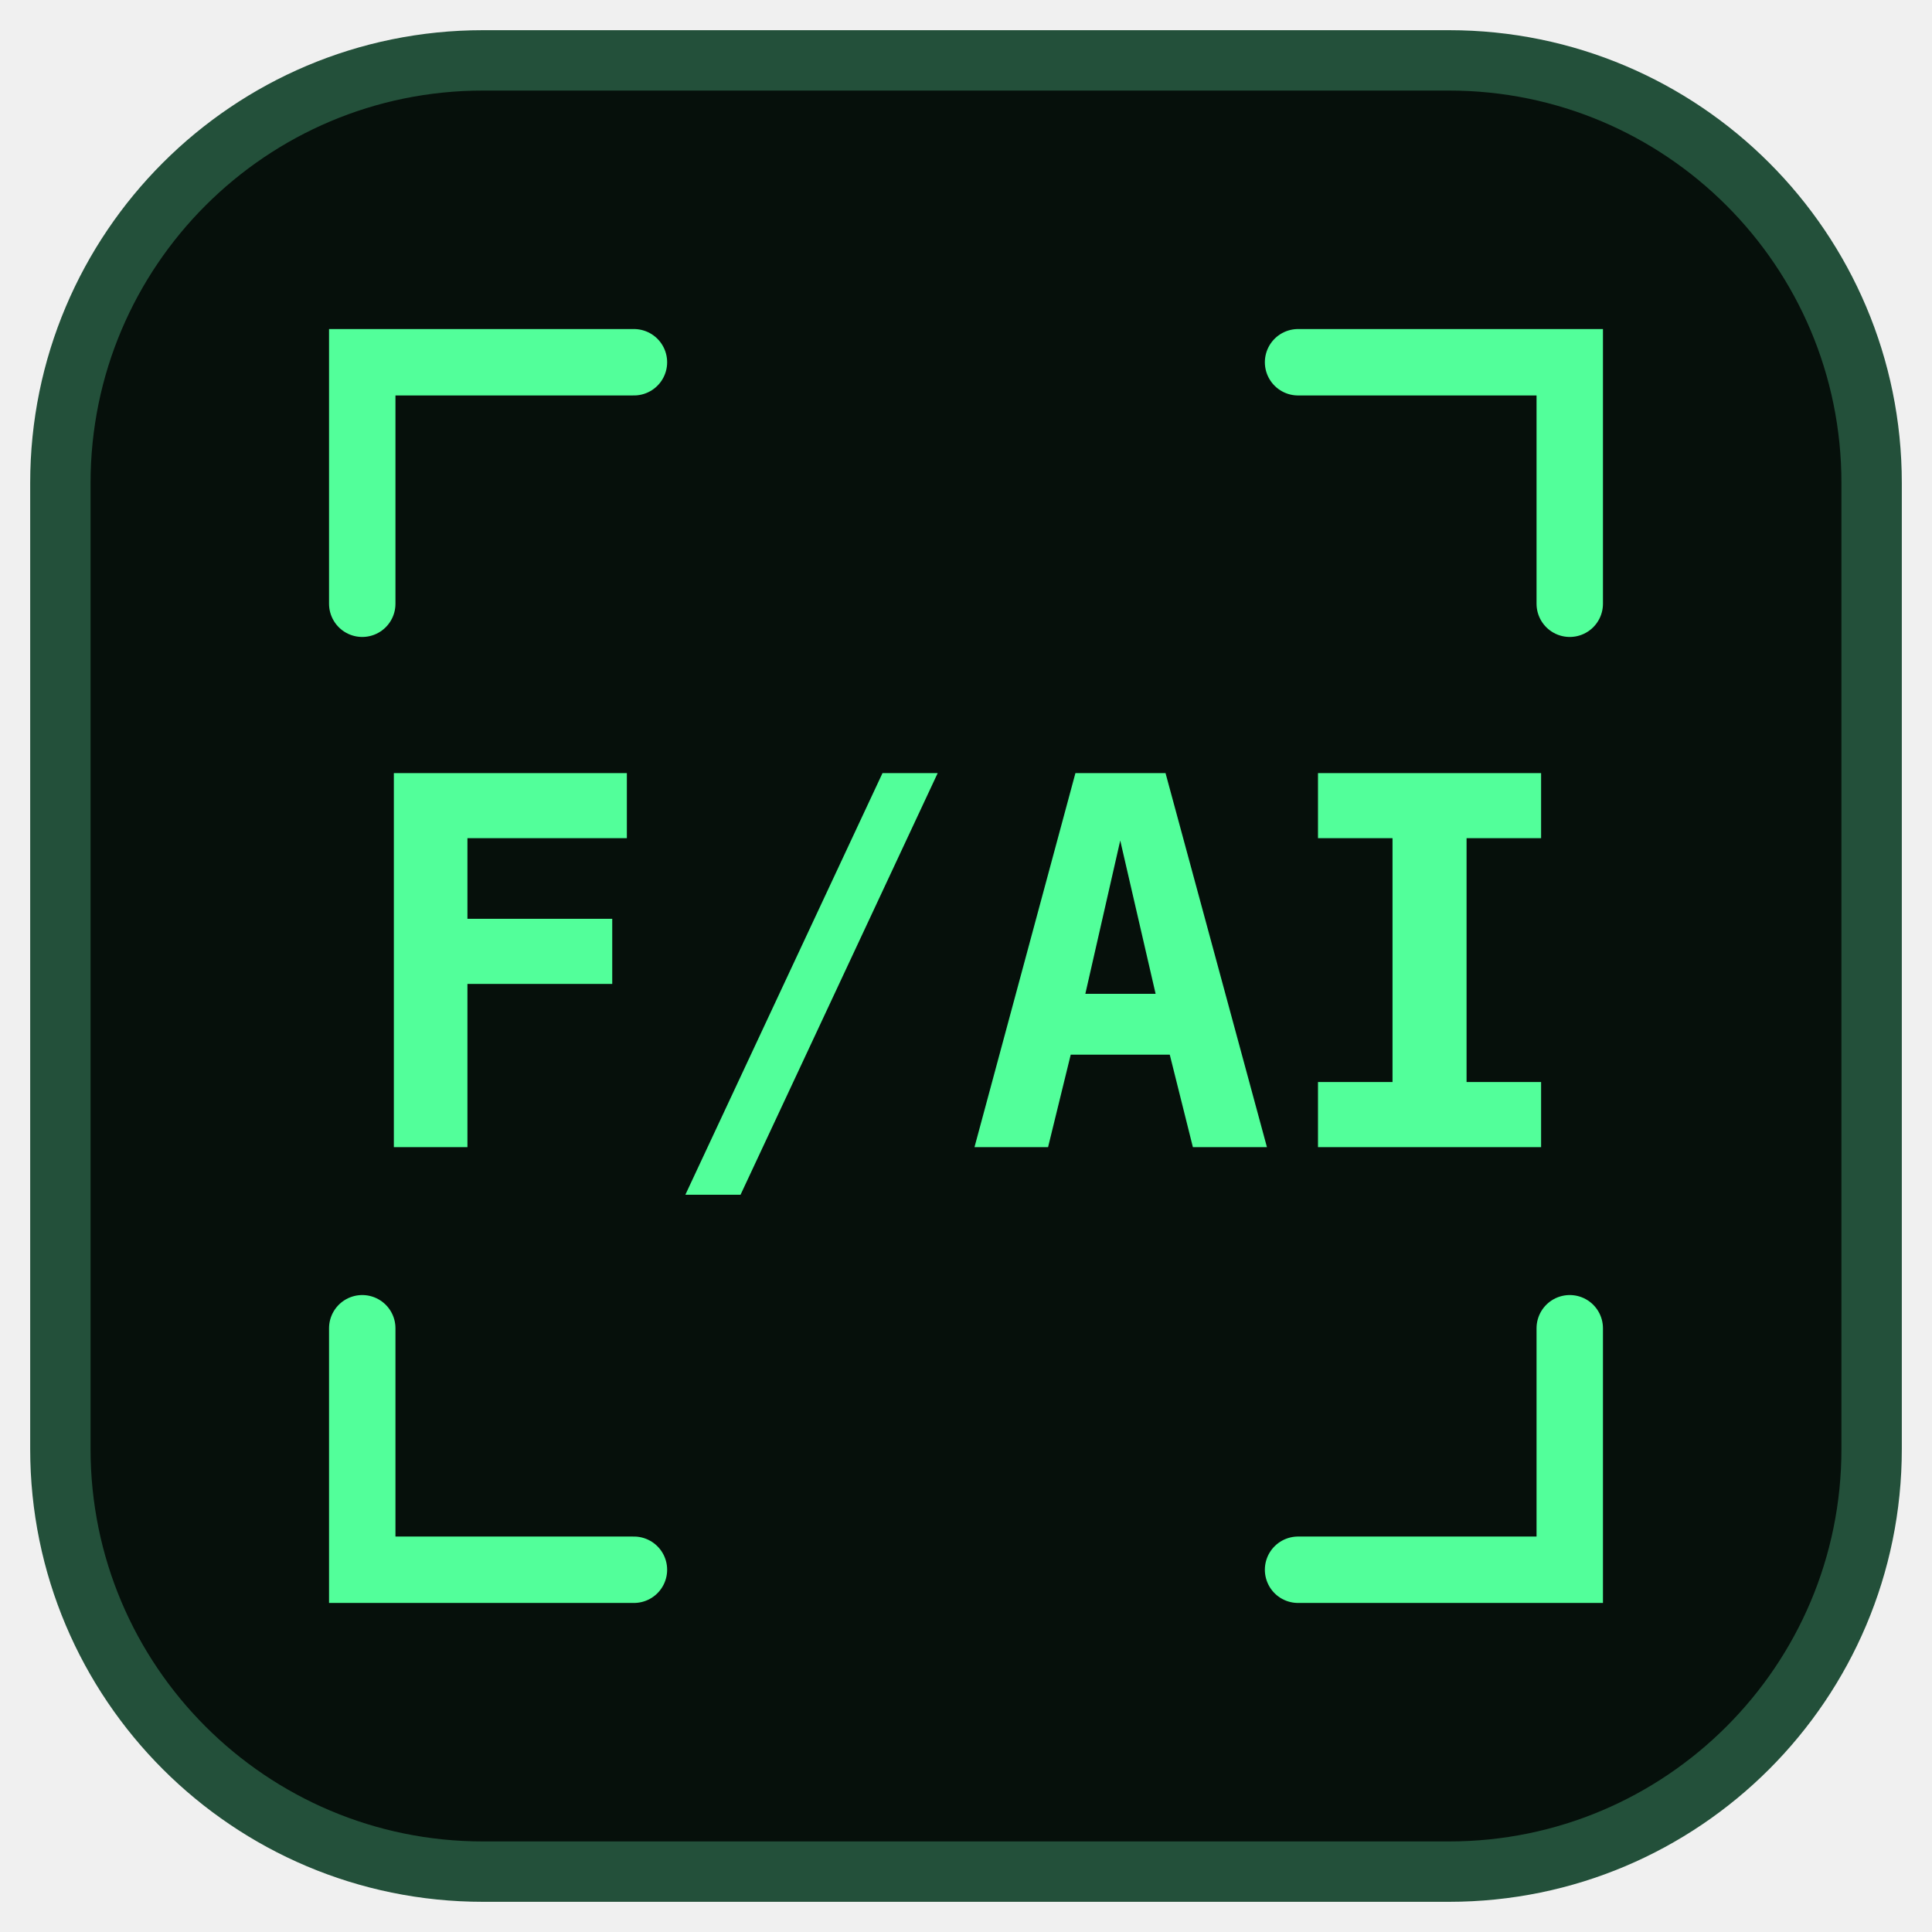
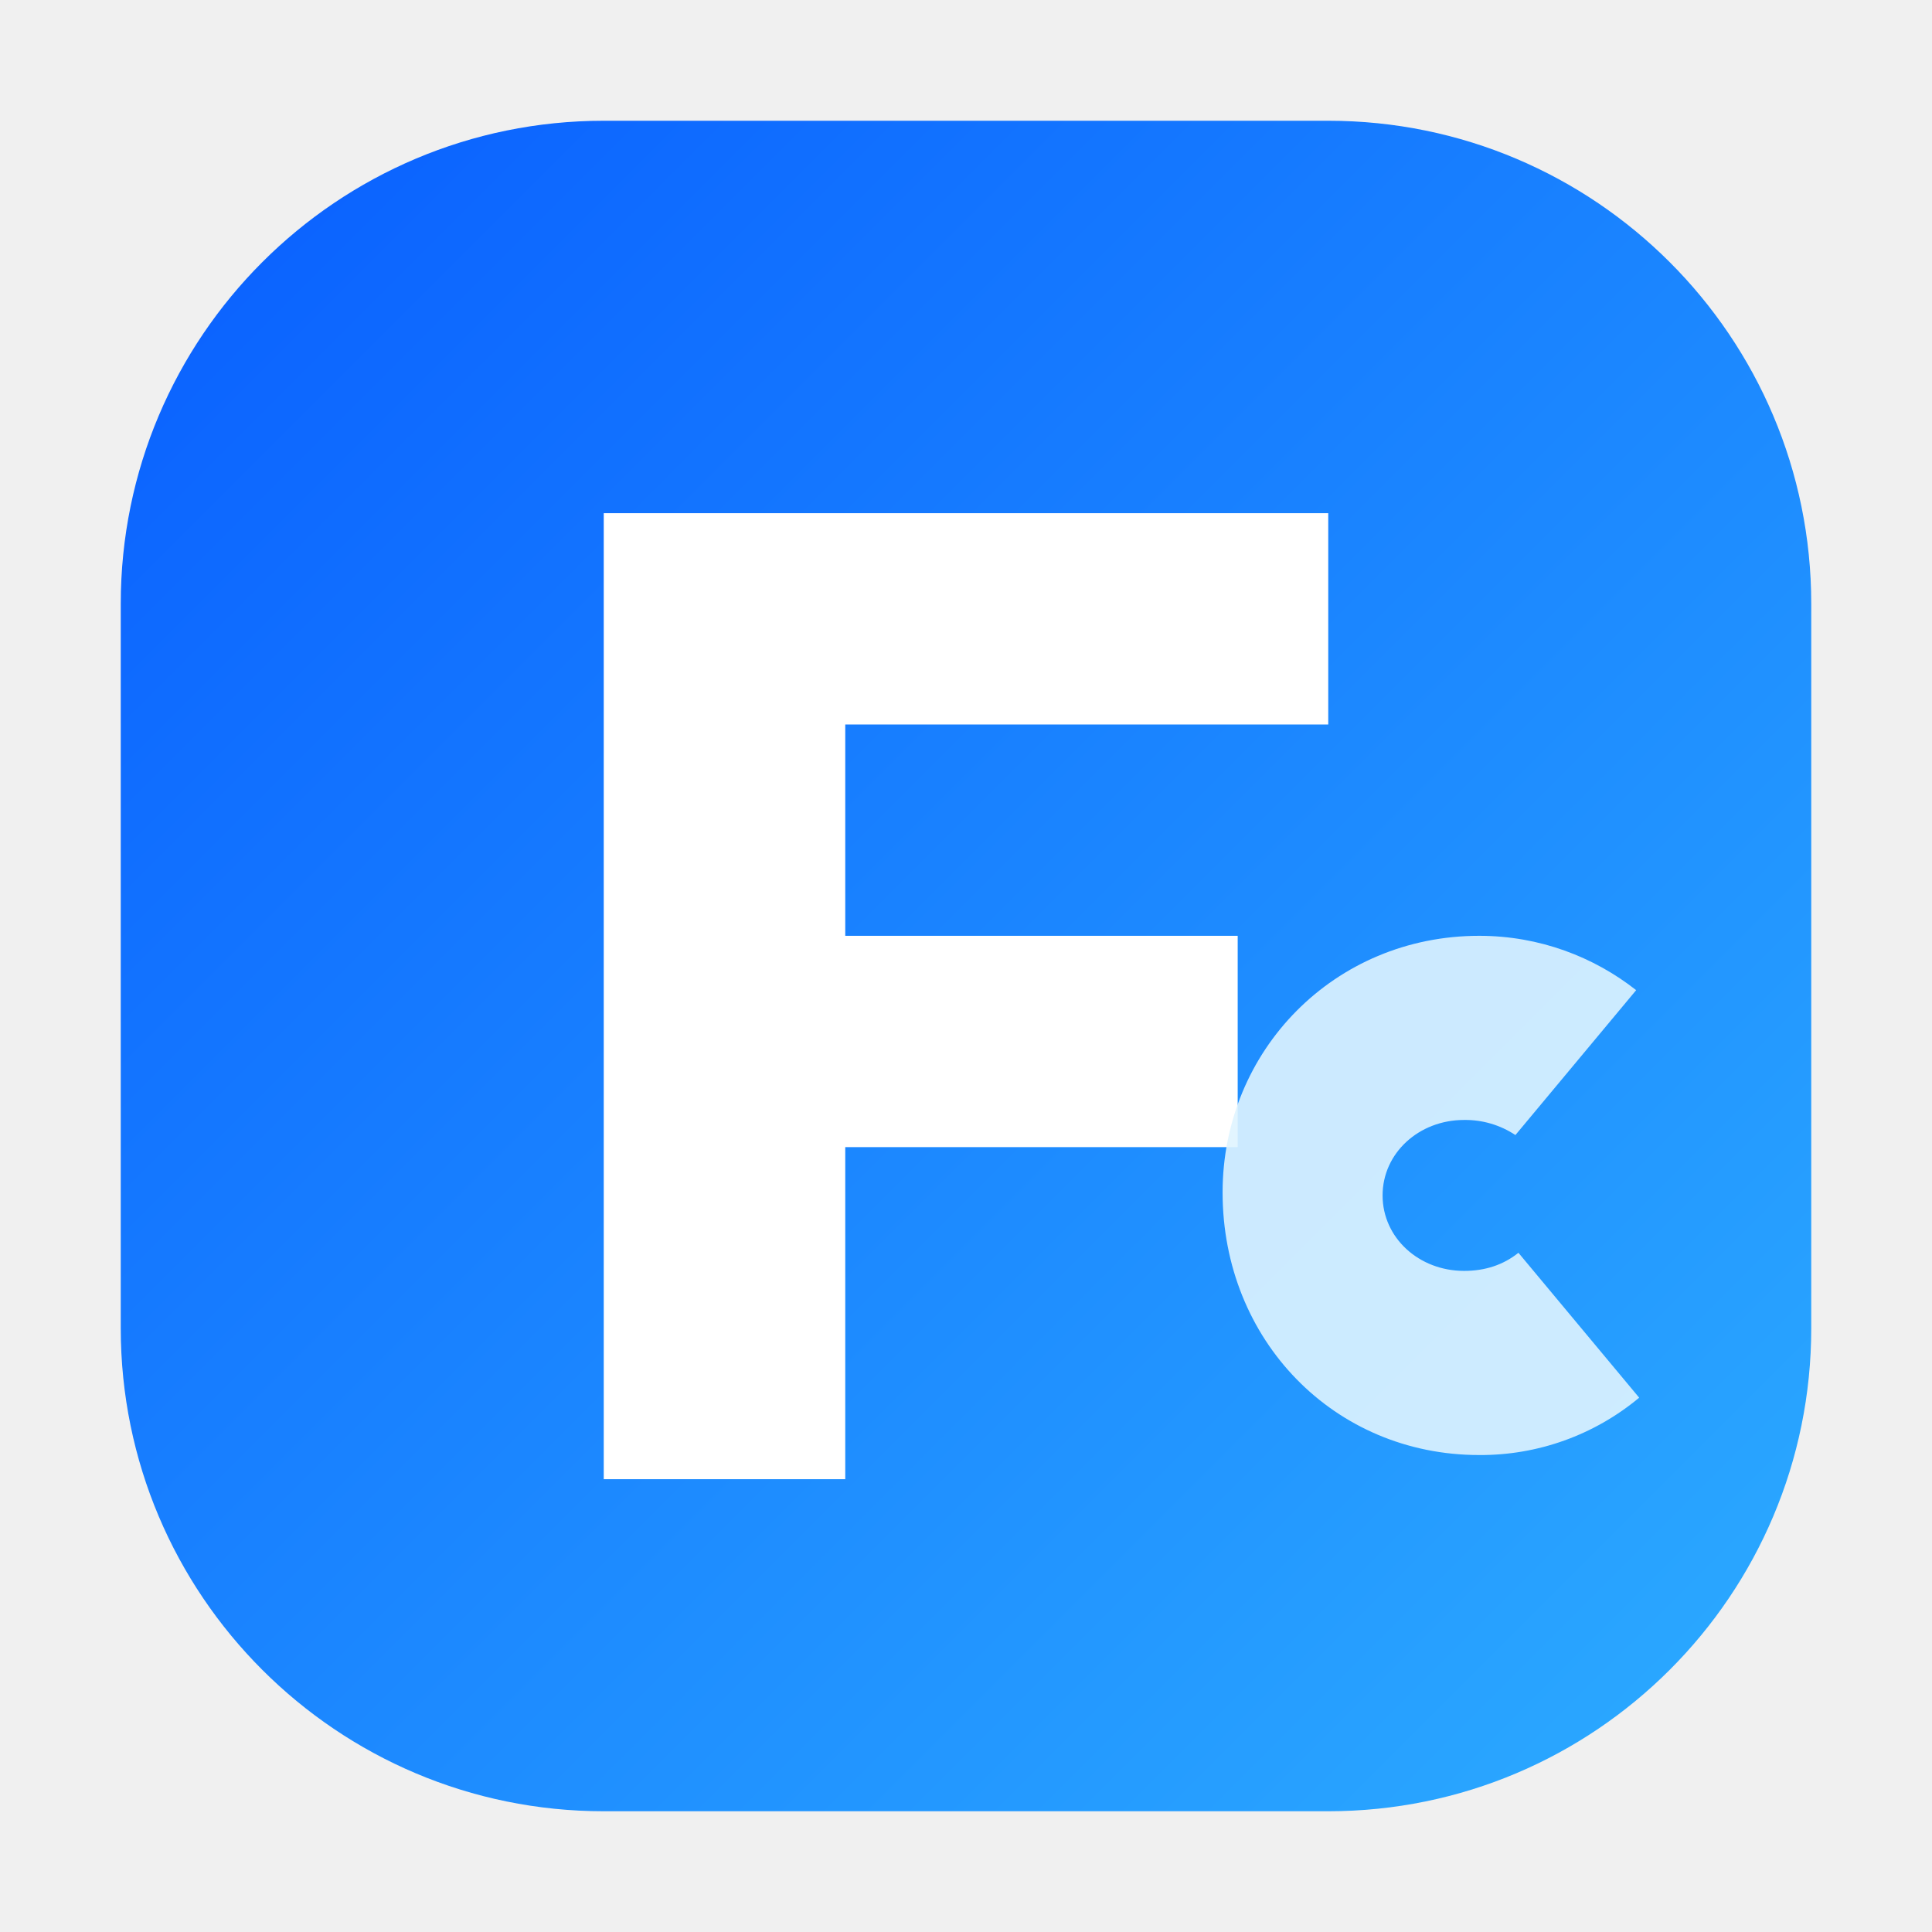
<svg xmlns="http://www.w3.org/2000/svg" viewBox="0 0 64 64">
-   <rect x="2" y="2" width="60" height="60" rx="14" fill="#06100b" stroke="#23503a" stroke-width="2" />
-   <path d="M12 20V12h9M43 12h9v8M12 44v8h9M52 44v8h-9" fill="none" stroke="#52ff9a" stroke-width="2.2" stroke-linecap="round" />
-   <text x="32" y="38" text-anchor="middle" font-family="monospace" font-size="17" font-weight="700" fill="#52ff9a">F/AI</text>
+   <defs>
+     <linearGradient id="g" x1="8" y1="8" x2="56" y2="56" gradientUnits="userSpaceOnUse">
+       <stop stop-color="#0b63ff" />
+       <stop offset="1" stop-color="#2aa7ff" />
+     </linearGradient>
+   </defs>
+   <rect x="4" y="4" width="56" height="56" rx="16" fill="url(#g)" />
+   <path d="M20 17h24v7H28v7h13v7H28v11h-8V17z" fill="#fff" />
+   <path d="M40.5 39.5c0-4.7 3.7-8.5 8.5-8.5 2 0 3.8.7 5.2 1.8l-4 4.8a3 3 0 0 0-1.7-.5c-1.5 0-2.7 1.1-2.7 2.5s1.2 2.5 2.7 2.5c.7 0 1.3-.2 1.8-.6l4 4.8a8.2 8.2 0 0 1-5.3 1.9c-4.8 0-8.5-3.8-8.5-8.7z" fill="#dff4ff" opacity=".9" />
</svg>
